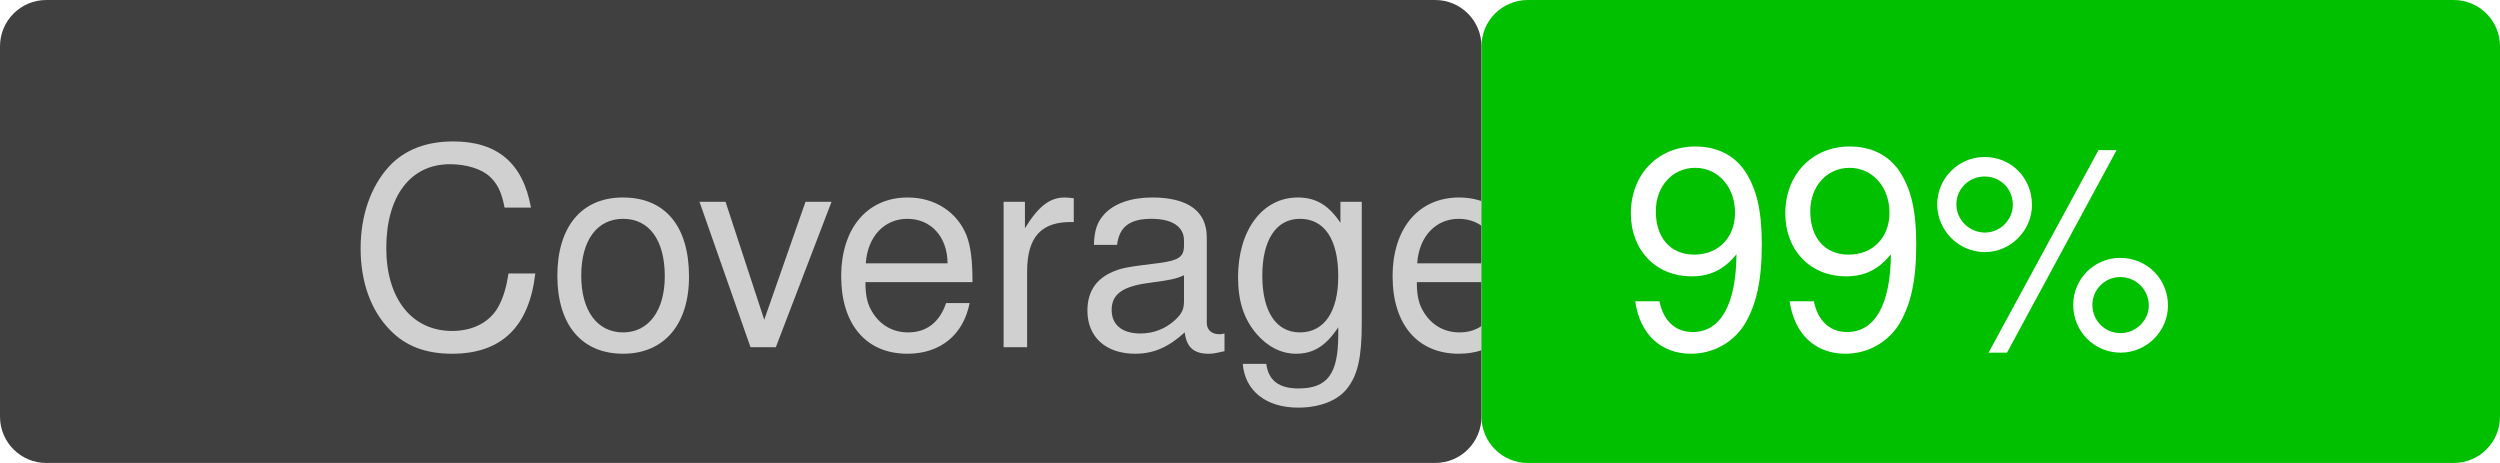
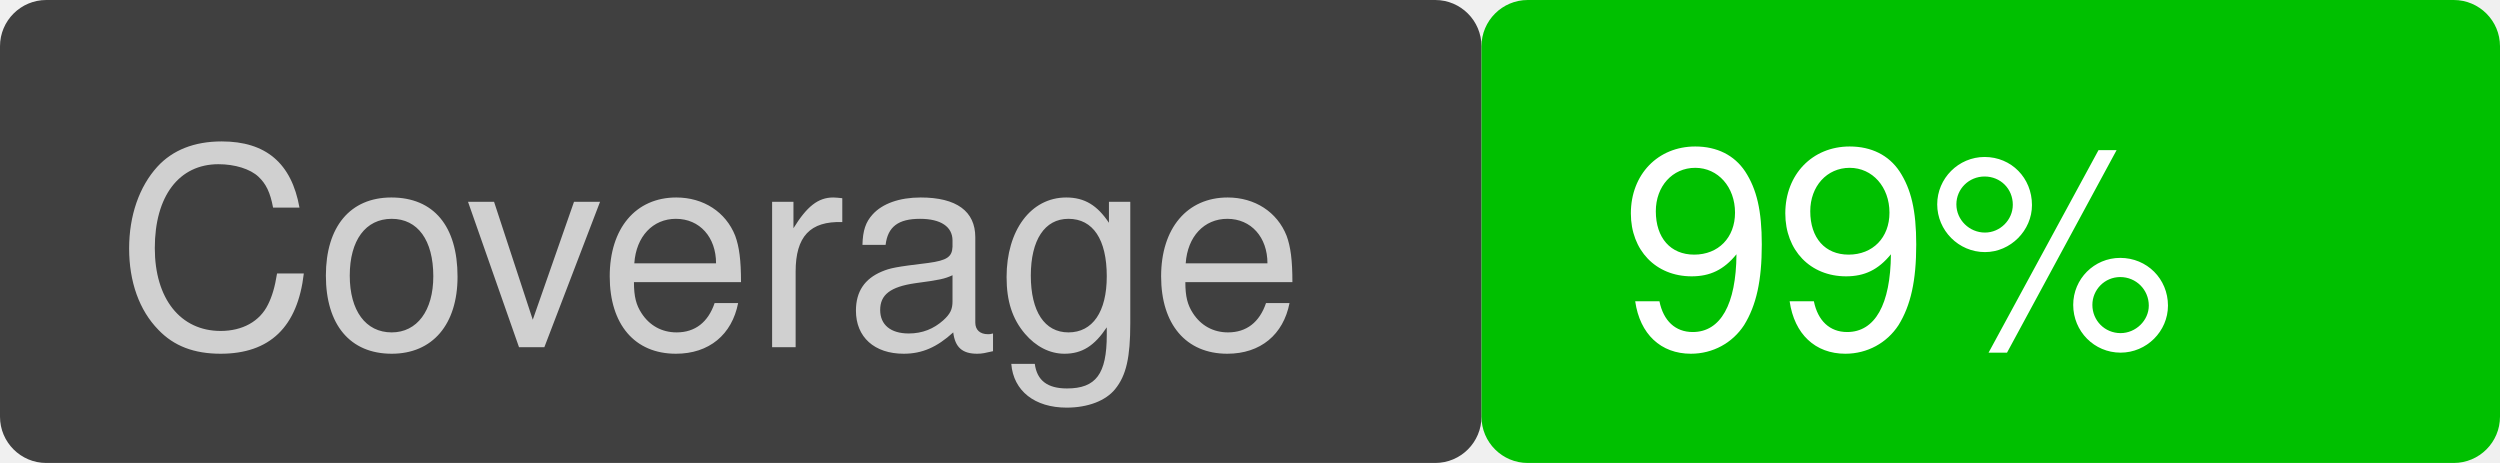
<svg xmlns="http://www.w3.org/2000/svg" version="1.1" viewBox="0 0 108 20" width="108" height="20">
-   <rect fill="white" x="0" y="0" width="108" height="20" />
  <rect x="0" y="0" width="64" height="20" fill="#404040" rx="2" ry="2" />
-   <text font-family="Helvetica" font-size="12" fill="#d0d0d0" x="15" y="15" xml:space="preserve">Coverage</text>
+   <text font-family="Helvetica" font-size="12" fill="#d0d0d0" x="5" y="15">Coverage</text>
  <rect x="64" y="0" width="44" height="20" fill="#00c000" rx="2" ry="2" />
-   <text font-family="Helvetica" font-size="12" fill="white" x="70" y="15" xml:space="preserve">99%</text>
+   <text font-family="Helvetica" font-size="12" fill="white" x="70" y="15">99%</text>
</svg>
